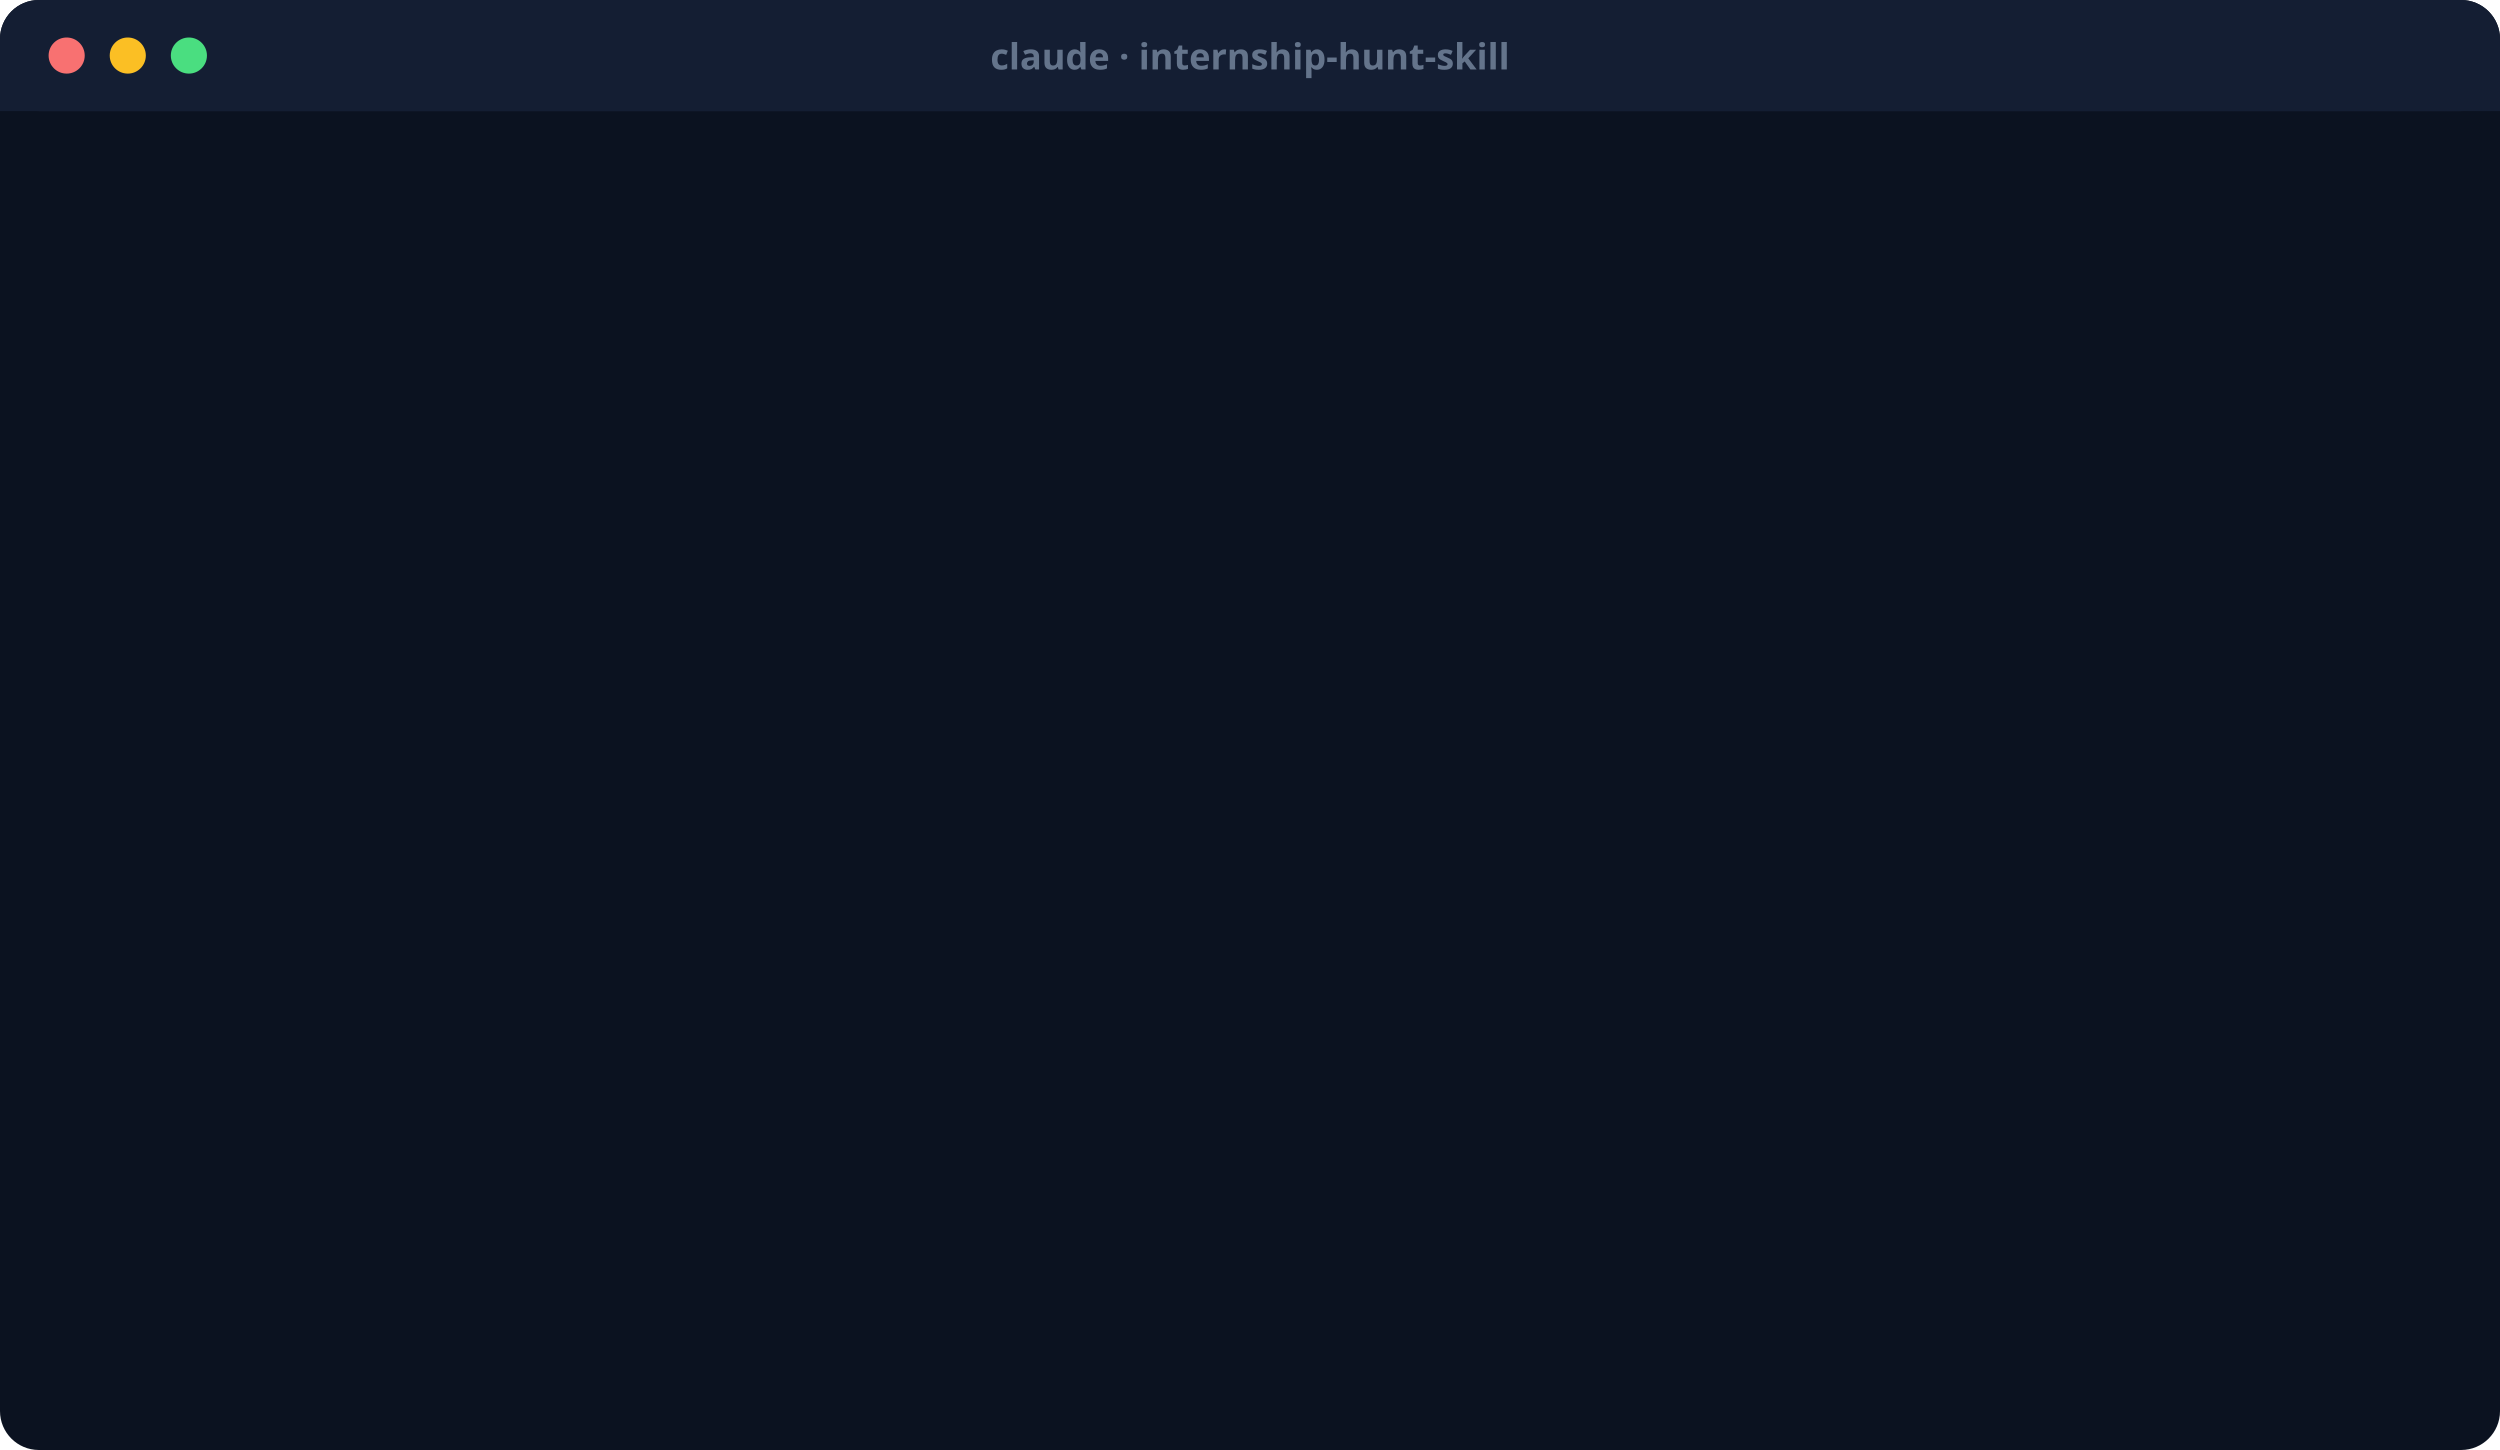
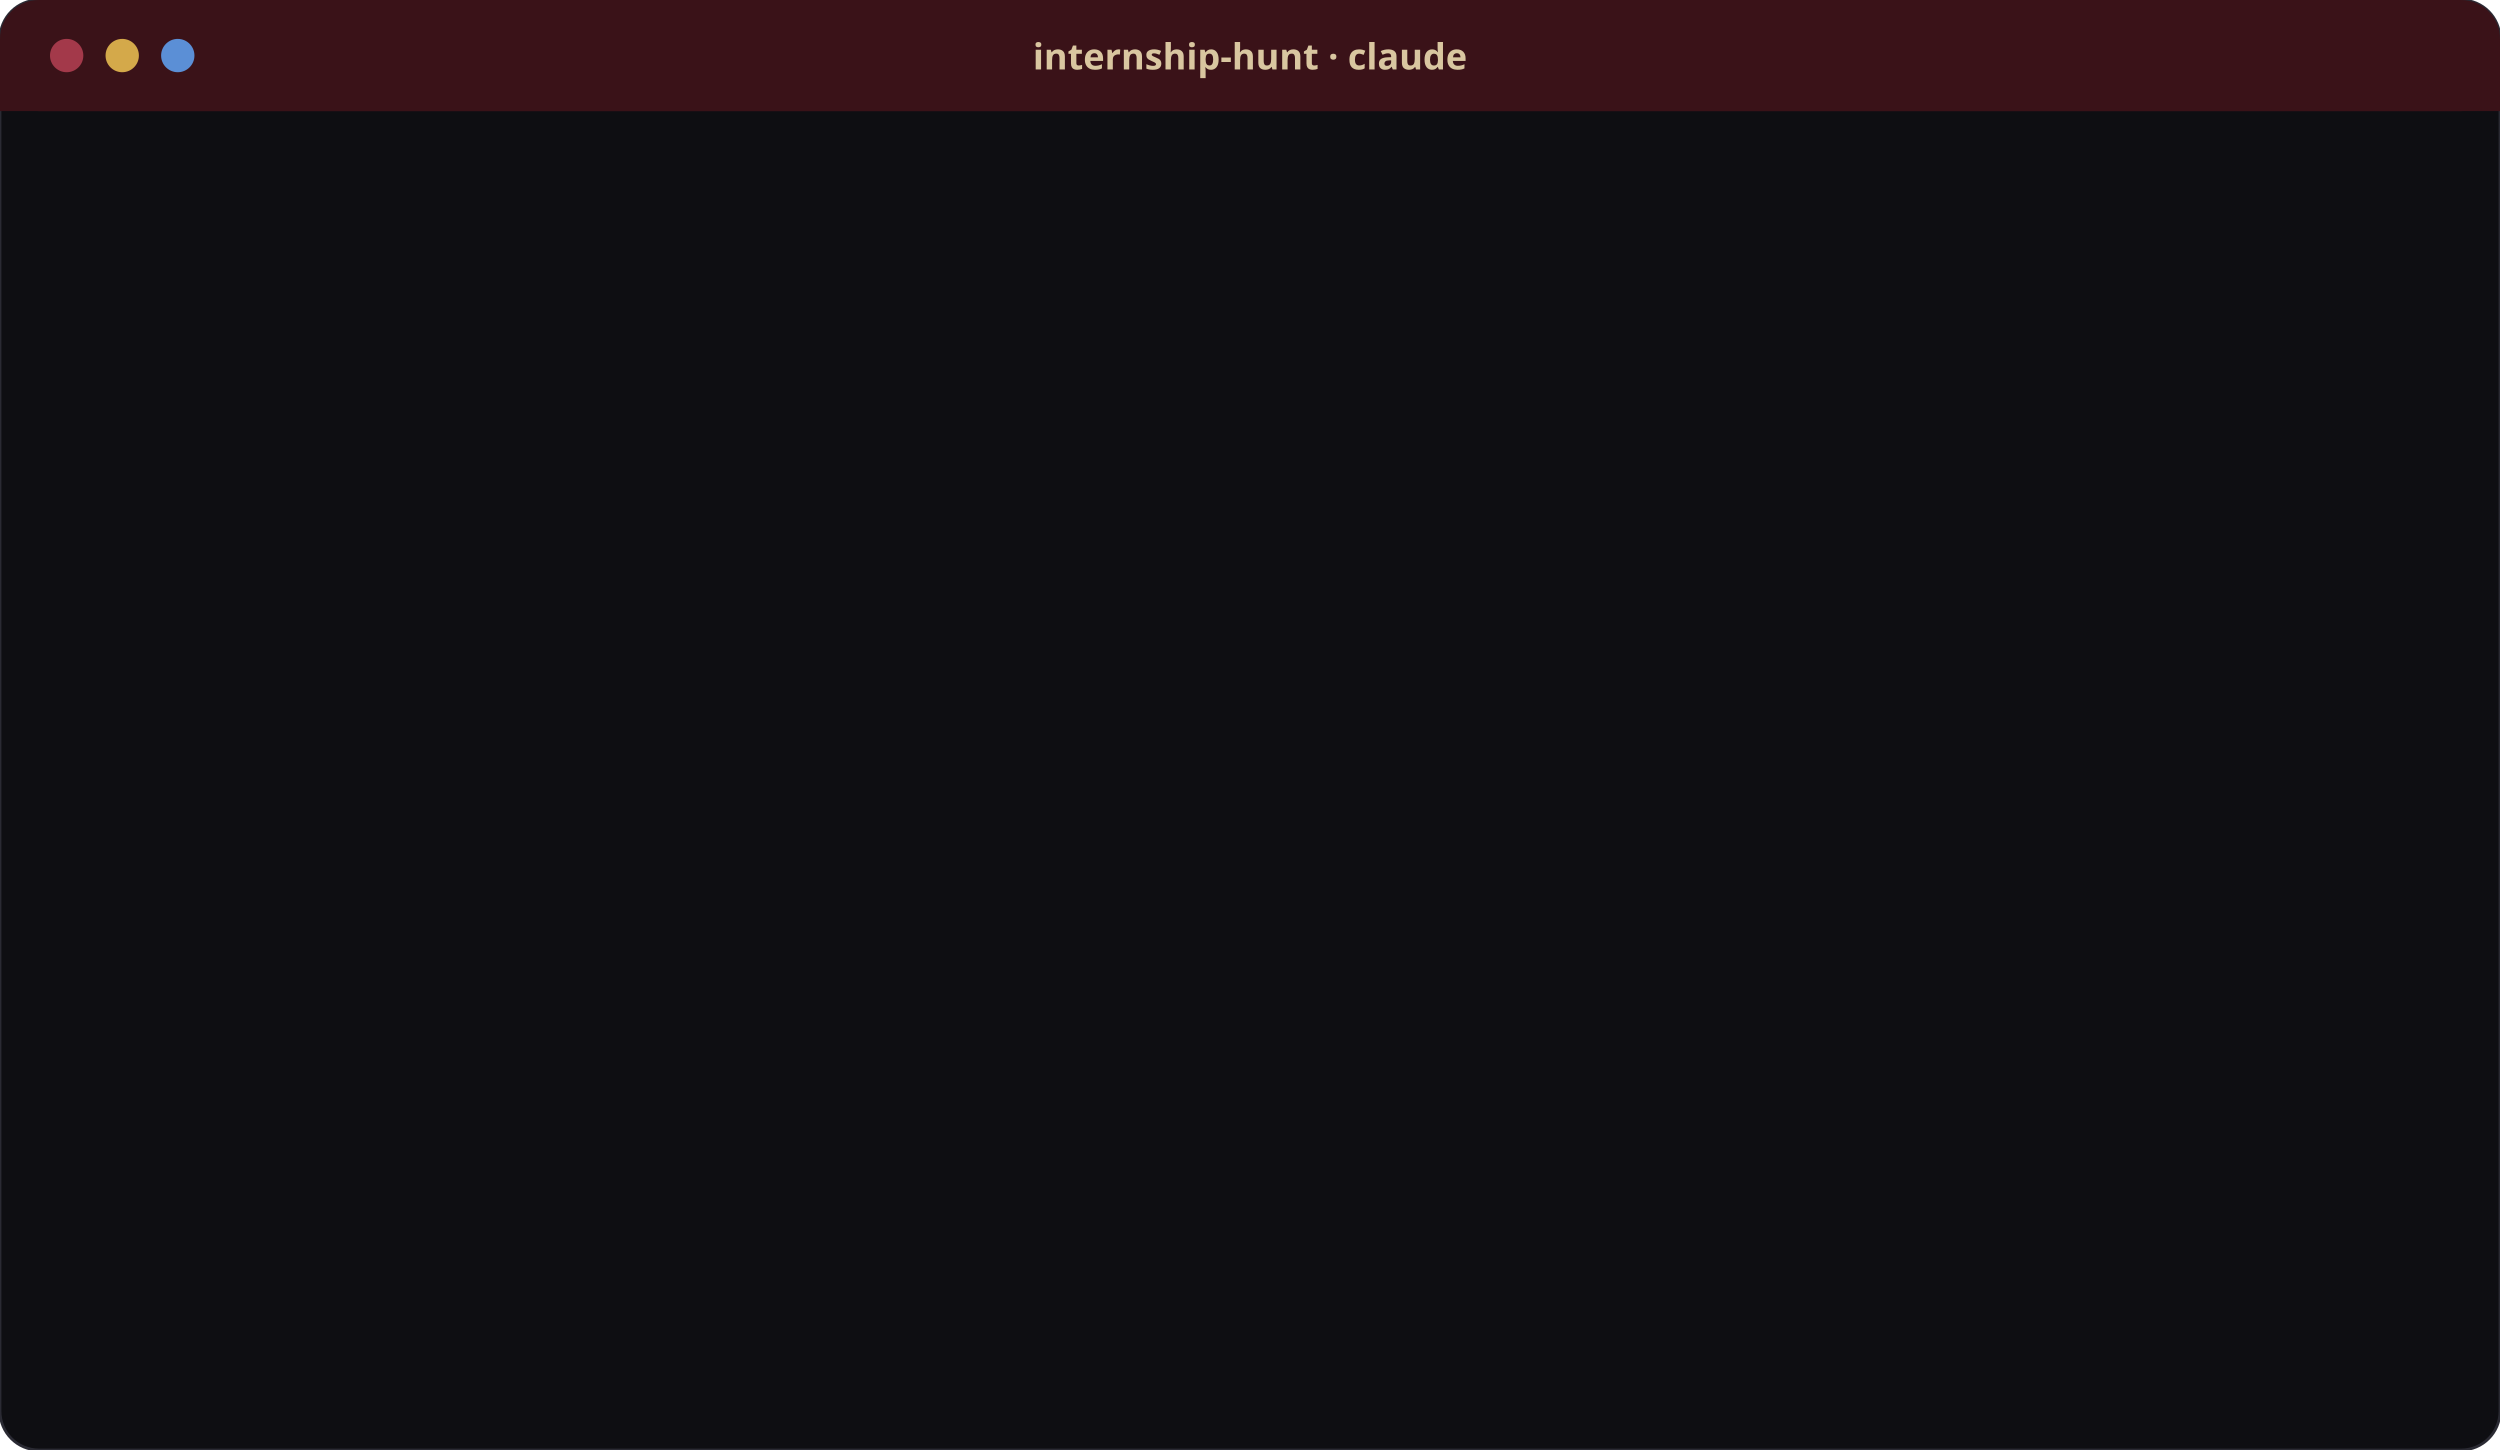
<svg xmlns="http://www.w3.org/2000/svg" viewBox="0 0 900 522" width="900" height="522" role="img" aria-labelledby="t d">
  <defs>
    <clipPath id="c0">
      <rect x="56" y="74" height="26" width="0">
        <animate attributeName="width" dur="18s" repeatCount="indefinite" values="0;0;127.6;127.6;0" keyTimes="0;0.022;0.061;.97;1" />
      </rect>
    </clipPath>
    <clipPath id="c6">
      <rect x="56" y="224" height="26" width="0">
        <animate attributeName="width" dur="18s" repeatCount="indefinite" values="0;0;175.6;175.6;0" keyTimes="0;0.267;0.306;.97;1" />
      </rect>
    </clipPath>
    <clipPath id="c8">
      <rect x="56" y="274" height="26" width="0">
        <animate attributeName="width" dur="18s" repeatCount="indefinite" values="0;0;166;166;0" keyTimes="0;0.389;0.428;.97;1" />
      </rect>
    </clipPath>
    <clipPath id="c12">
      <rect x="56" y="374" height="26" width="0">
        <animate attributeName="width" dur="18s" repeatCount="indefinite" values="0;0;290.8;290.8;0" keyTimes="0;0.578;0.617;.97;1" />
      </rect>
    </clipPath>
    <style>
text{font:15px 'Cascadia Code',Consolas,'SF Mono',Menlo,monospace;white-space:pre}
- .p{fill:#2dd4bf;font-weight:700}.c{fill:#f8fafc;font-weight:700}.m{fill:#cbd5e1}.g{fill:#4ade80;font-weight:700}.w{fill:#fbbf24;font-weight:700}
- .s{fill:#60a5fa}.hi{fill:#f8fafc;font-weight:700}.a{fill:#fbbf24;font-weight:700}.q{fill:#fde68a;font-weight:700}
+ .p{fill:#d4a94a;font-weight:700}.c{fill:#f5efe2;font-weight:700}.m{fill:#bdb6ab}.g{fill:#7fa8e3;font-weight:700}.w{fill:#d06a7a;font-weight:700}
+ .s{fill:#d4a94a}.hi{fill:#f5efe2;font-weight:700}.a{fill:#d4a94a;font-weight:700}.q{fill:#e8d5a6;font-weight:700}
</style>
  </defs>
-   <rect width="900" height="522" rx="14" fill="#0b1220" />
-   <rect width="900" height="40" rx="14" fill="#141e33" />
-   <rect y="26" width="900" height="14" fill="#141e33" />
-   <circle cx="24" cy="20" r="6.5" fill="#f87171" />
-   <circle cx="46" cy="20" r="6.5" fill="#fbbf24" />
-   <circle cx="68" cy="20" r="6.5" fill="#4ade80" />
-   <text x="450" y="25" text-anchor="middle" style="font:600 13px 'Segoe UI',sans-serif;fill:#64748b">claude · internship-hunt-skill</text>
+   <rect width="900" height="522" rx="14" fill="#0e0e12" stroke="#2a2a33" />
+   <rect width="900" height="40" rx="14" fill="#3a1218" />
+   <rect y="26" width="900" height="14" fill="#3a1218" />
+   <circle cx="24" cy="20" r="6" fill="#a3394a" />
+   <circle cx="44" cy="20" r="6" fill="#d4a94a" />
+   <circle cx="64" cy="20" r="6" fill="#5b8fd6" />
+   <text x="450" y="25" text-anchor="middle" style="font:600 13px 'Segoe UI',sans-serif;fill:#d9c6a0">internship-hunt  ·  claude</text>
  <g opacity="0">
    <animate attributeName="opacity" dur="18s" repeatCount="indefinite" values="0;0;1;1;0" keyTimes="0;0.022;0.031;.97;1" />
    <text x="34" y="92" class="p">❯</text>
  </g>
  <text x="56" y="92" class="c" clip-path="url(#c0)">/run-search</text>
  <g opacity="0">
    <animate attributeName="opacity" dur="18s" repeatCount="indefinite" values="0;0;1;1;0" keyTimes="0;0.089;0.097;.97;1" />
    <text x="56" y="117" class="g">✓</text>
    <text x="78" y="117" class="m">freehire.me            4 queries      38 new</text>
  </g>
  <g opacity="0">
    <animate attributeName="opacity" dur="18s" repeatCount="indefinite" values="0;0;1;1;0" keyTimes="0;0.111;0.119;.97;1" />
    <text x="56" y="142" class="g">✓</text>
    <text x="78" y="142" class="m">employer boards        Greenhouse, Lever, Ashby   1 new</text>
  </g>
  <g opacity="0">
    <animate attributeName="opacity" dur="18s" repeatCount="indefinite" values="0;0;1;1;0" keyTimes="0;0.133;0.142;.97;1" />
    <text x="56" y="167" class="g">✓</text>
    <text x="78" y="167" class="m">startup discovery      29 boards suggested</text>
  </g>
  <g opacity="0">
    <animate attributeName="opacity" dur="18s" repeatCount="indefinite" values="0;0;1;1;0" keyTimes="0;0.156;0.164;.97;1" />
    <text x="56" y="192" class="w">!</text>
    <text x="78" y="192" class="m">40 templated pages skipped (not job evidence)</text>
  </g>
  <g opacity="0">
    <animate attributeName="opacity" dur="18s" repeatCount="indefinite" values="0;0;1;1;0" keyTimes="0;0.189;0.197;.97;1" />
    <text x="56" y="217" class="s">★</text>
    <text x="78" y="217" class="hi">job-0021  Full Stack Intern · Example Labs     80   verified</text>
  </g>
  <g opacity="0">
    <animate attributeName="opacity" dur="18s" repeatCount="indefinite" values="0;0;1;1;0" keyTimes="0;0.267;0.275;.97;1" />
    <text x="34" y="242" class="p">❯</text>
  </g>
  <text x="56" y="242" class="c" clip-path="url(#c6)">approve job-0021</text>
  <g opacity="0">
    <animate attributeName="opacity" dur="18s" repeatCount="indefinite" values="0;0;1;1;0" keyTimes="0;0.328;0.336;.97;1" />
    <text x="56" y="267" class="g">✓</text>
    <text x="78" y="267" class="m">shortlisted  note: "approve job-0021"</text>
  </g>
  <g opacity="0">
    <animate attributeName="opacity" dur="18s" repeatCount="indefinite" values="0;0;1;1;0" keyTimes="0;0.389;0.397;.97;1" />
    <text x="34" y="292" class="p">❯</text>
  </g>
  <text x="56" y="292" class="c" clip-path="url(#c8)">/apply job-0021</text>
  <g opacity="0">
    <animate attributeName="opacity" dur="18s" repeatCount="indefinite" values="0;0;1;1;0" keyTimes="0;0.456;0.464;.97;1" />
    <text x="56" y="317" class="g">✓</text>
    <text x="78" y="317" class="m">9 requirements quoted from the posting</text>
  </g>
  <g opacity="0">
    <animate attributeName="opacity" dur="18s" repeatCount="indefinite" values="0;0;1;1;0" keyTimes="0;0.478;0.486;.97;1" />
    <text x="56" y="342" class="g">✓</text>
    <text x="78" y="342" class="m">resume.pdf + cover-letter.pdf   template: harvard   1 page</text>
  </g>
  <g opacity="0">
    <animate attributeName="opacity" dur="18s" repeatCount="indefinite" values="0;0;1;1;0" keyTimes="0;0.5;0.508;.97;1" />
    <text x="56" y="367" class="w">!</text>
    <text x="78" y="367" class="m">gap kept honest: no IoT project is claimed</text>
  </g>
  <g opacity="0">
    <animate attributeName="opacity" dur="18s" repeatCount="indefinite" values="0;0;1;1;0" keyTimes="0;0.578;0.586;.97;1" />
    <text x="34" y="392" class="p">❯</text>
  </g>
  <text x="56" y="392" class="c" clip-path="url(#c12)">/submit-application app-0001</text>
  <g opacity="0">
    <animate attributeName="opacity" dur="18s" repeatCount="indefinite" values="0;0;1;1;0" keyTimes="0;0.644;0.653;.97;1" />
    <text x="56" y="417" class="m"> </text>
    <text x="78" y="417" class="m">Destination  careers.example.com/apply/1234</text>
  </g>
  <g opacity="0">
    <animate attributeName="opacity" dur="18s" repeatCount="indefinite" values="0;0;1;1;0" keyTimes="0;0.667;0.675;.97;1" />
    <text x="56" y="442" class="m"> </text>
    <text x="78" y="442" class="m">Files        resume.pdf, cover-letter.pdf   Answers 3   Declarations 1</text>
  </g>
  <g opacity="0">
    <animate attributeName="opacity" dur="18s" repeatCount="indefinite" values="0;0;1;1;0" keyTimes="0;0.7;0.708;.97;1" />
    <text x="56" y="467" class="a">?</text>
    <text x="78" y="467" class="q">Submit this exact package to this destination?</text>
  </g>
  <g opacity="0">
    <animate attributeName="opacity" dur="18s" repeatCount="indefinite" values="0;0;1;1;0" keyTimes="0;0.722;0.731;.97;1" />
-     <rect x="539.2" y="450" width="164" height="24" rx="5" fill="#1f2937" stroke="#fbbf24" stroke-opacity=".7" />
+     <rect x="539.2" y="450" width="164" height="24" rx="5" fill="#2a1a1d" stroke="#7a1f2b" />
    <text x="551.2" y="467" class="q">waiting for yes</text>
  </g>
-   <rect x="56" y="479" width="10" height="19" fill="#e2e8f0" opacity="0">
+   <rect x="56" y="479" width="10" height="19" fill="#d4a94a" opacity="0">
    <animate attributeName="opacity" values="0;0;1;0;1;0;1;0" keyTimes="0;0.733;0.767;0.8;0.833;0.867;0.9;1" dur="18s" repeatCount="indefinite" />
  </rect>
</svg>
